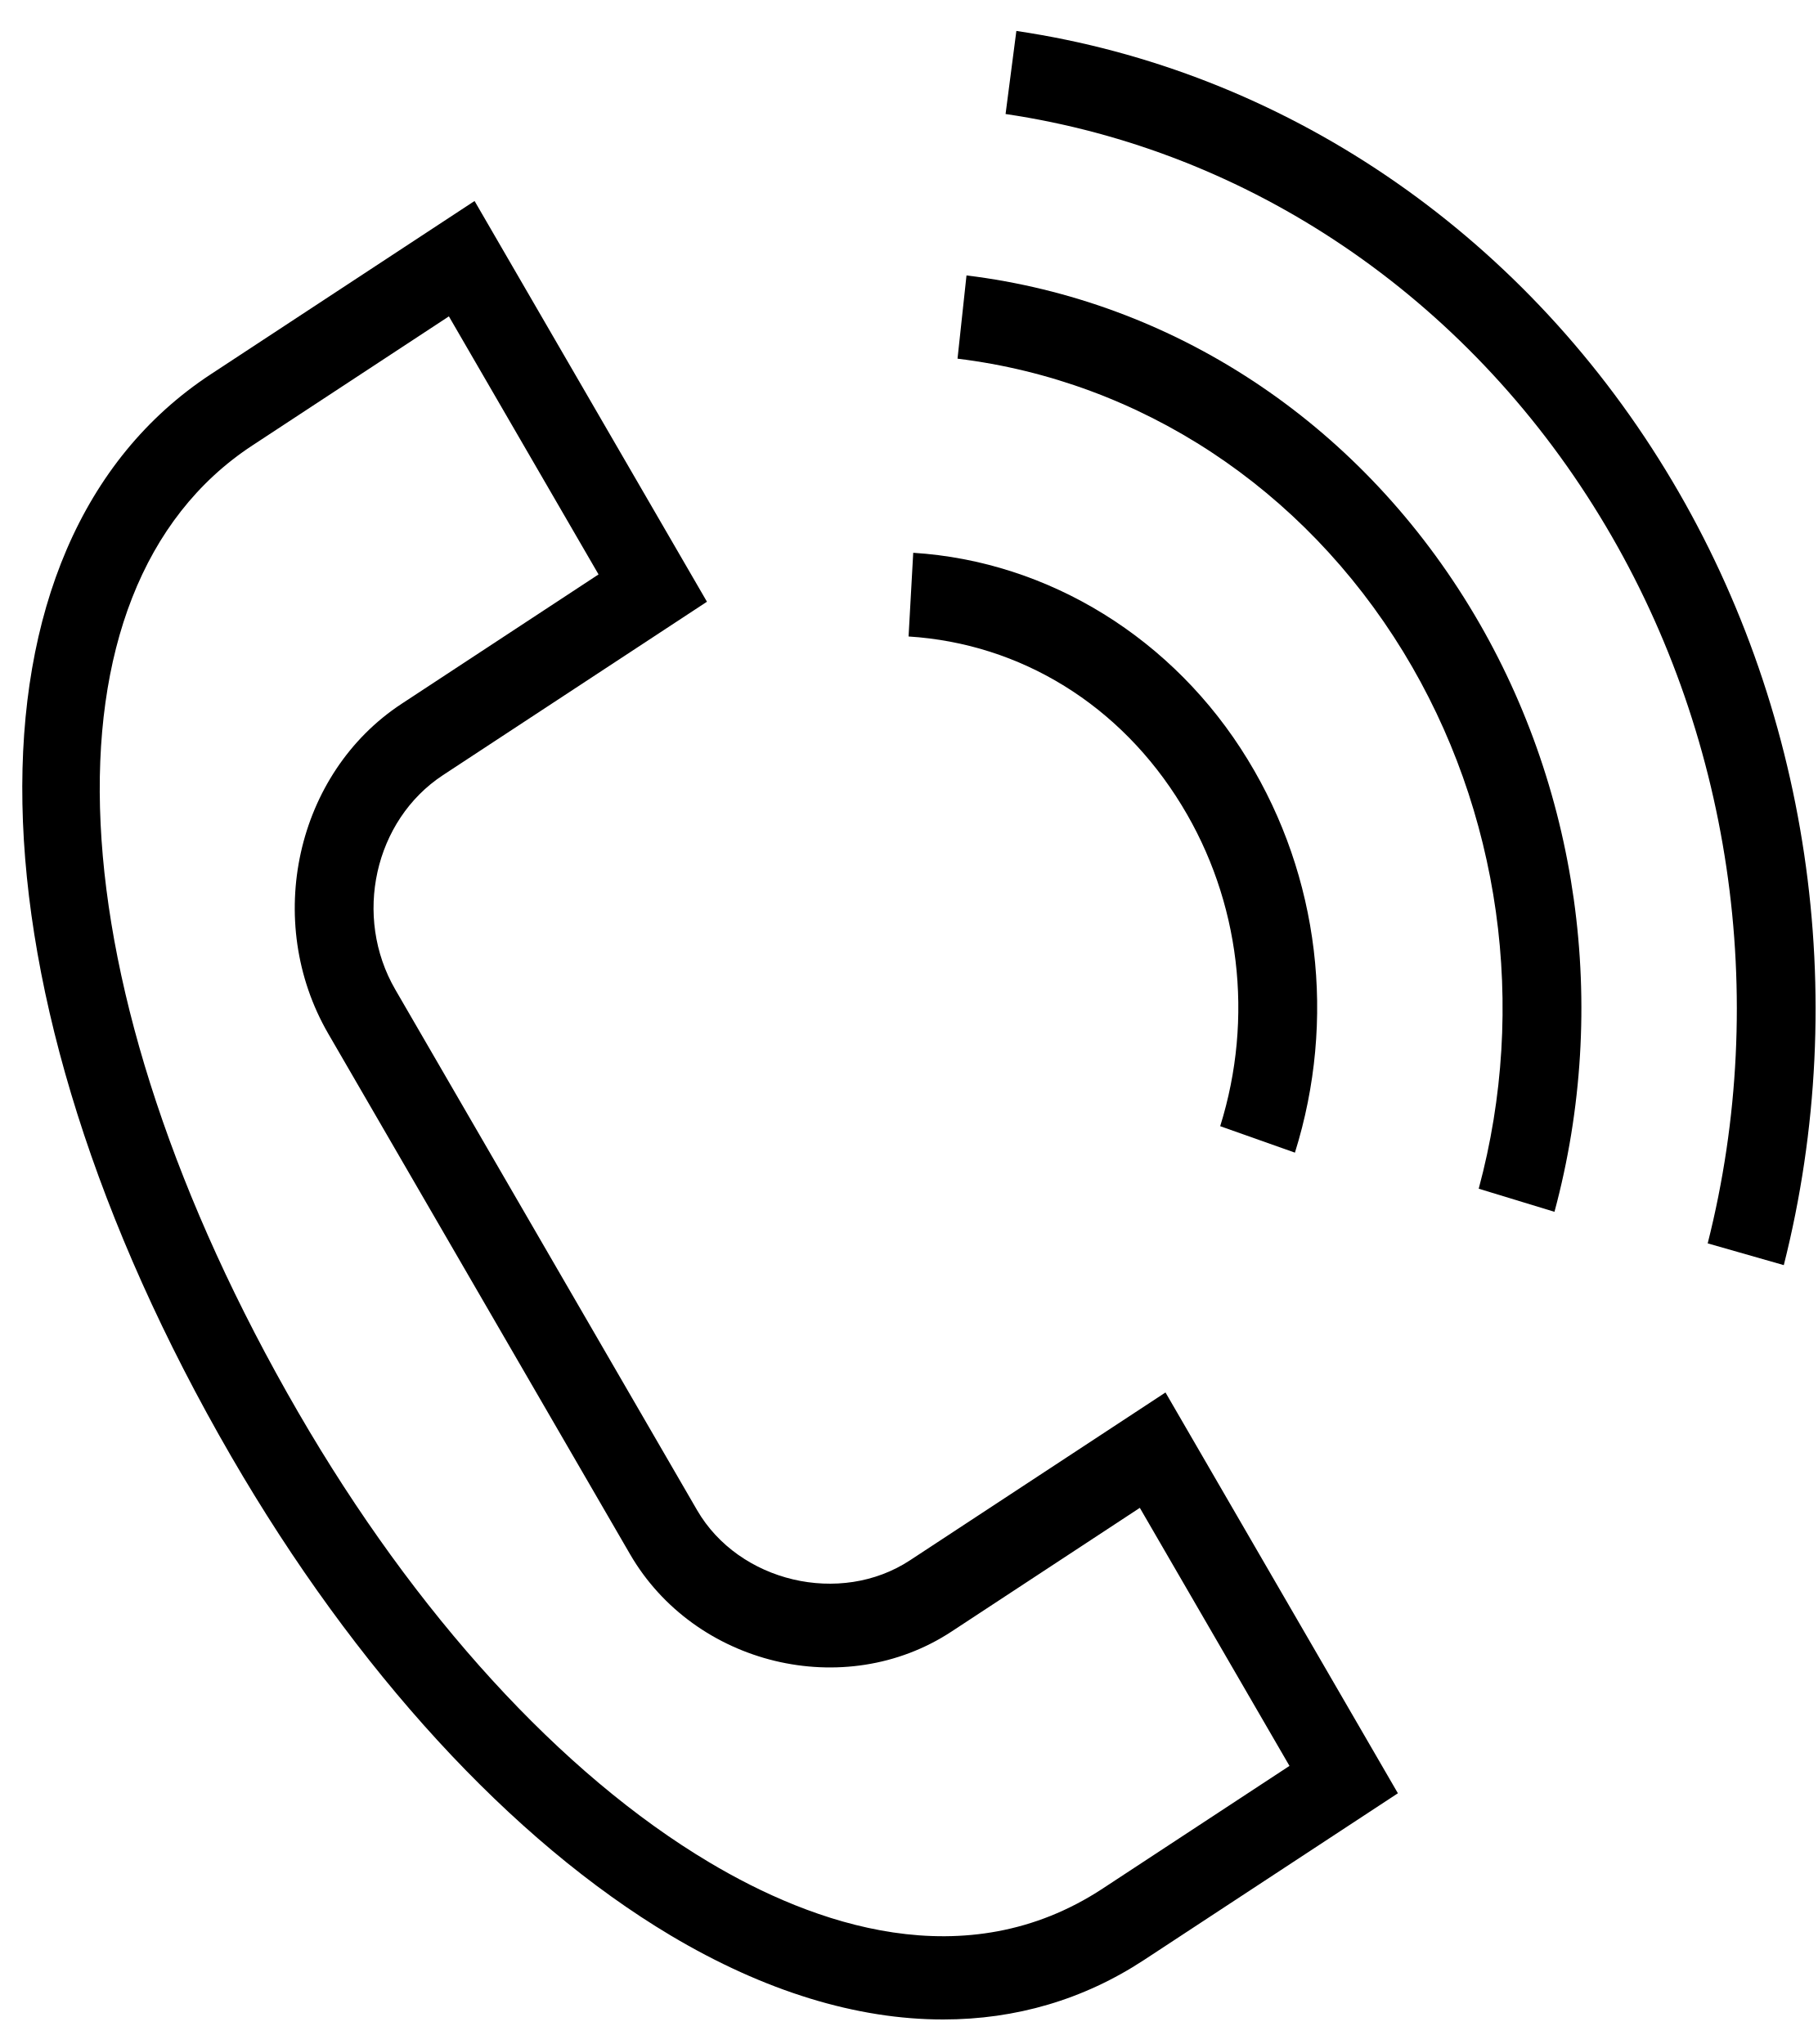
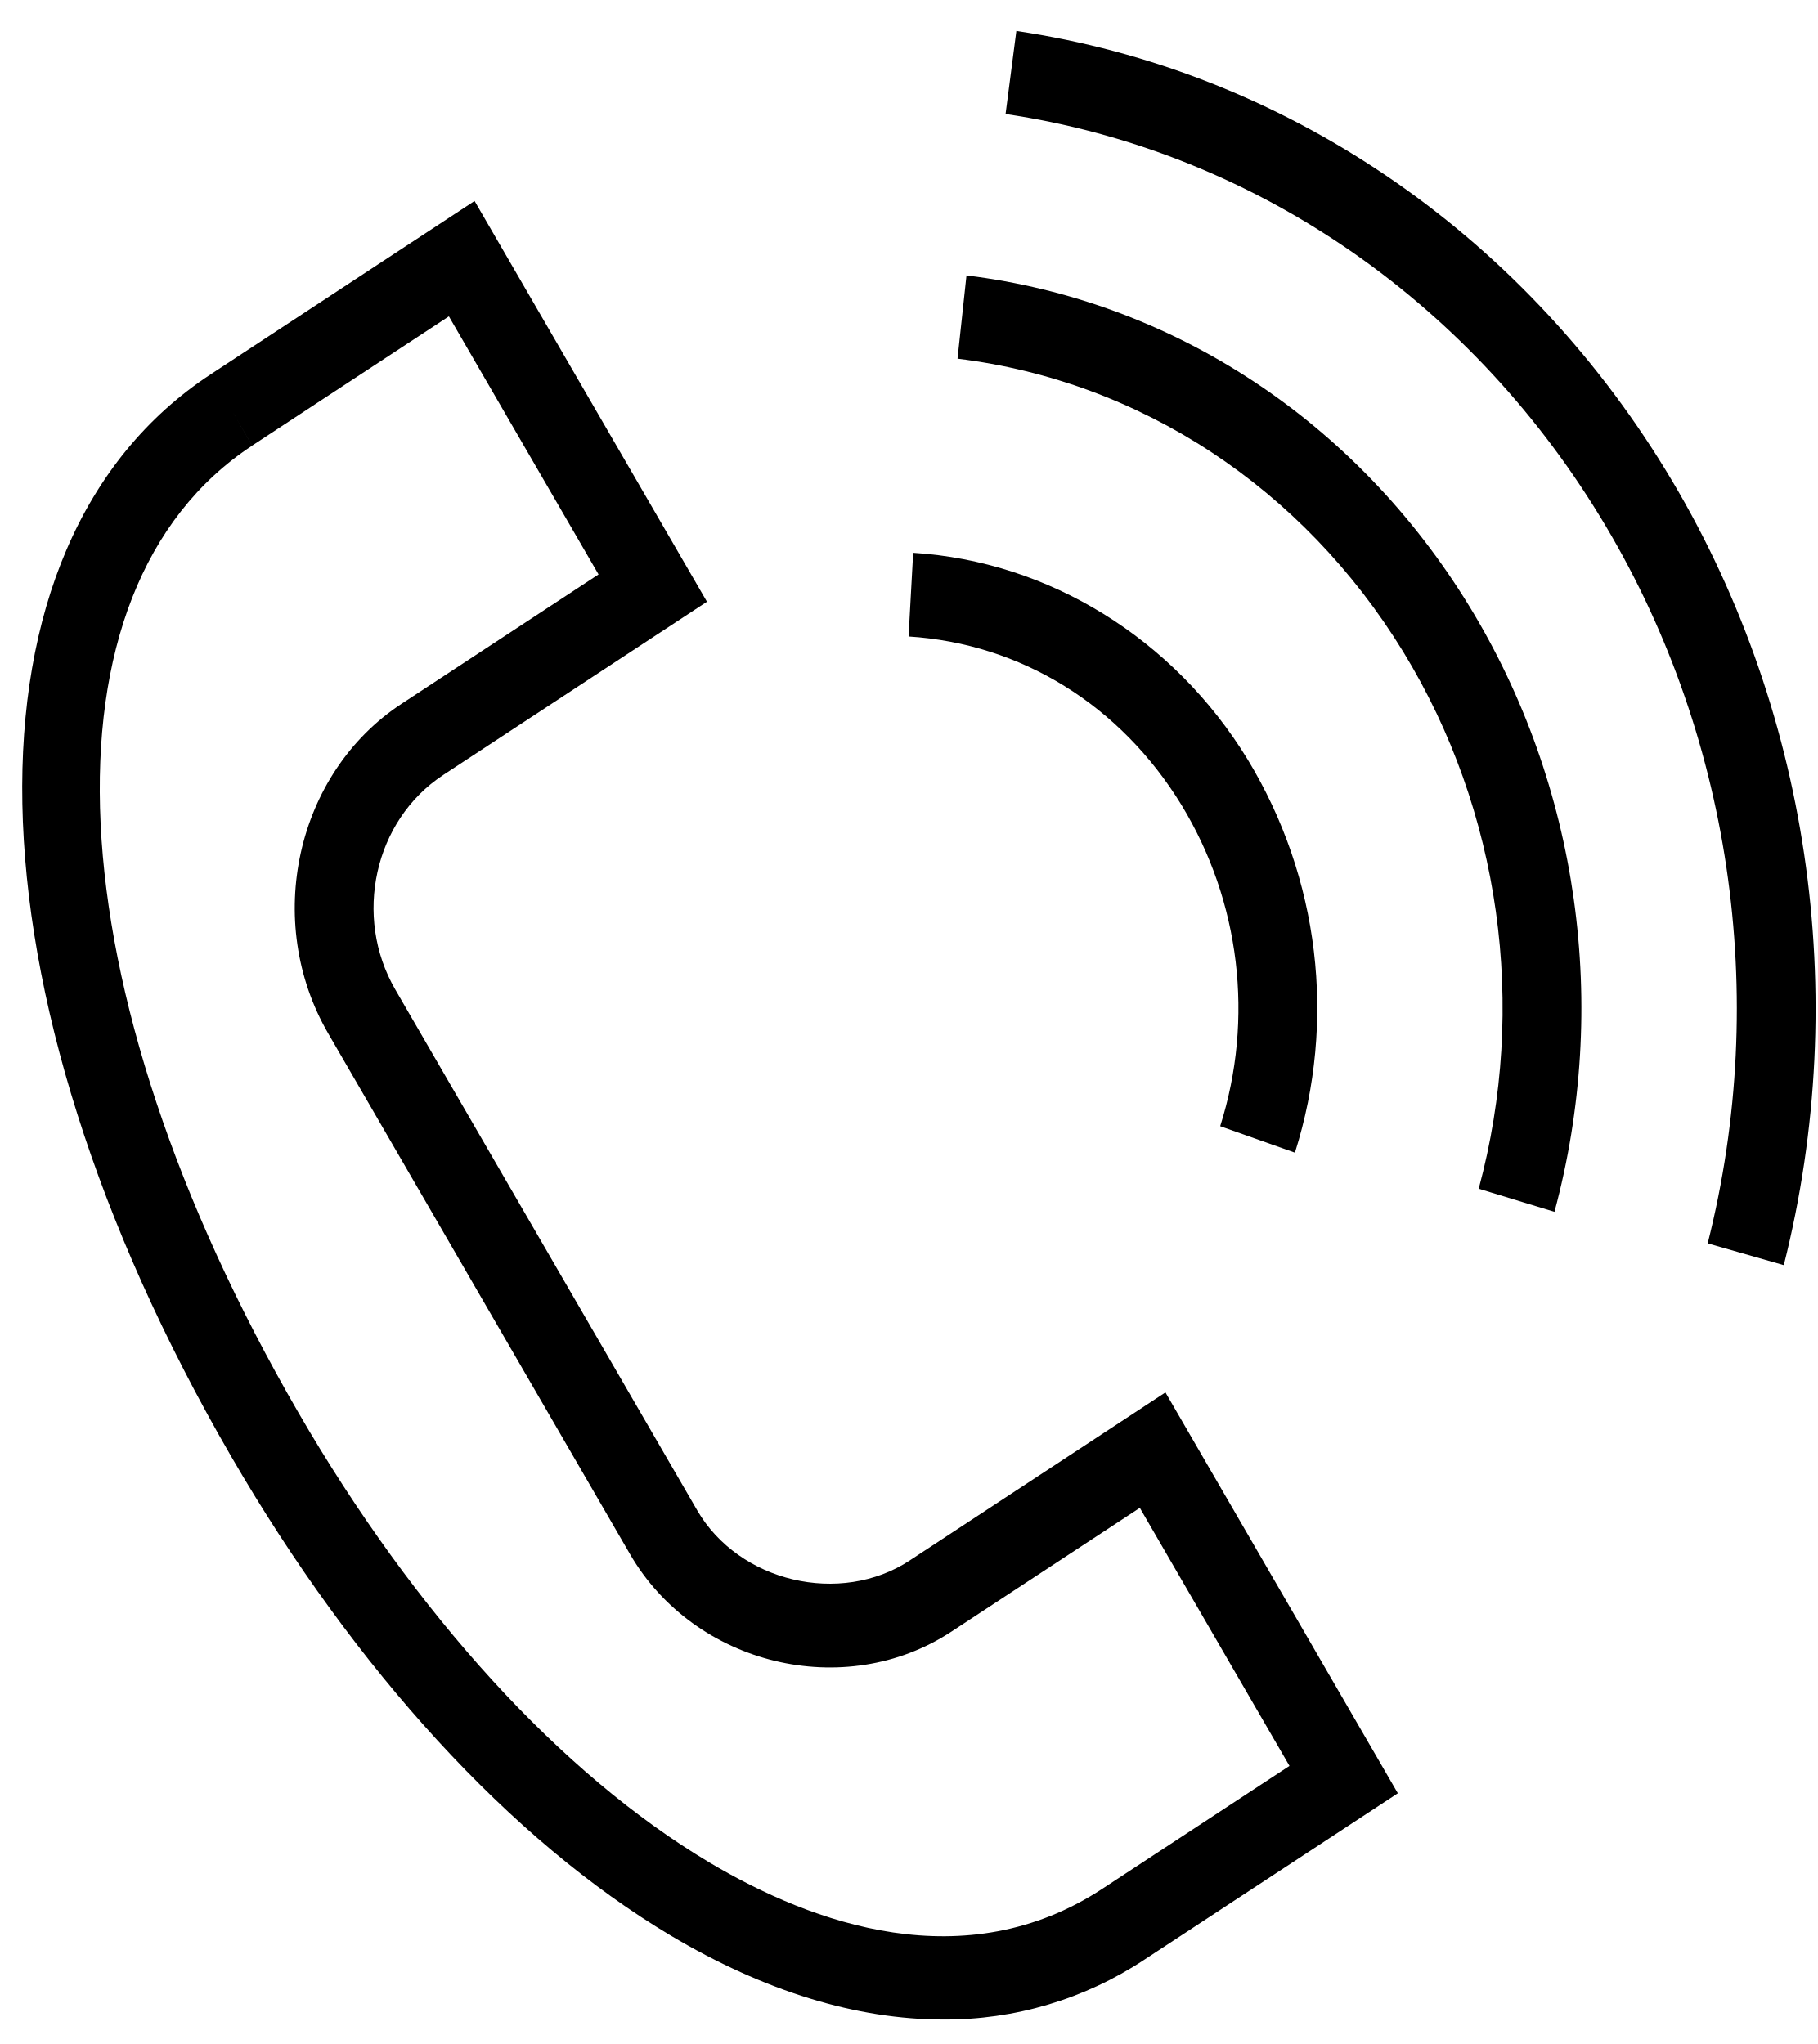
- <svg xmlns="http://www.w3.org/2000/svg" width="32" height="36" viewBox="0 0 32 36" fill="none">
-   <path d="M16.023 27.481C14.796 28.288 13.009 27.865 12.274 26.597L6.961 17.43C6.214 16.142 6.591 14.447 7.8 13.652L7.436 13.024L7.8 13.652L12.448 10.598L8.356 3.54L3.711 6.592C-0.845 9.586 -0.697 17.424 4.073 25.654C6.256 29.421 9.004 32.416 11.81 34.089C13.463 35.074 15.092 35.569 16.609 35.568C17.883 35.568 19.078 35.22 20.144 34.52L24.614 31.584L20.522 24.525L16.023 27.481ZM19.415 33.263C16.997 34.852 14.313 33.889 12.488 32.8C9.884 31.248 7.314 28.435 5.254 24.879C0.913 17.389 0.579 10.386 4.44 7.848L4.076 7.22L4.44 7.848L7.904 5.572L10.539 10.117L7.071 12.396C5.211 13.618 4.632 16.224 5.78 18.206L11.093 27.372C12.229 29.332 14.873 29.97 16.751 28.738L20.07 26.557L22.705 31.102L19.415 33.263Z" fill="black" />
-   <path d="M20.806 14.182C21.835 15.864 22.082 17.924 21.485 19.835L22.801 20.301C23.533 17.961 23.23 15.437 21.969 13.377C20.67 11.247 18.468 9.886 16.08 9.736L15.998 11.21C17.977 11.335 19.73 12.418 20.806 14.182Z" fill="black" />
-   <path d="M17.018 4.851L16.86 6.317C20.083 6.712 22.943 8.594 24.709 11.481C26.418 14.279 26.903 17.725 26.037 20.936L27.371 21.343C28.347 17.721 27.801 13.833 25.871 10.676C23.88 7.418 20.653 5.295 17.018 4.851Z" fill="black" />
-   <path d="M29.329 8.28C26.75 4.058 22.583 1.239 17.896 0.545L17.706 2.008C21.993 2.643 25.806 5.222 28.166 9.086C30.478 12.867 31.172 17.537 30.069 21.899L31.409 22.282C32.613 17.516 31.855 12.412 29.329 8.28Z" fill="black" />
+ <svg xmlns="http://www.w3.org/2000/svg" width="32" height="36" fill="none">
+   <path d="M16.023 27.481c-1.227.807-3.014.384-3.749-.884L6.961 17.43c-.747-1.288-.37-2.983.84-3.778l-.365-.628.364.628 4.648-3.054L8.356 3.54 3.71 6.592c-4.556 2.994-4.408 10.832.362 19.062 2.183 3.767 4.93 6.762 7.737 8.435 1.653.985 3.282 1.48 4.8 1.48a6.34 6.34 0 003.534-1.05l4.47-2.935-4.092-7.06-4.499 2.957zm3.392 5.782c-2.418 1.589-5.101.626-6.927-.462-2.604-1.553-5.174-4.366-7.234-7.922-4.34-7.49-4.675-14.493-.814-17.03l-.364-.629.364.628 3.464-2.276 2.635 4.545-3.468 2.278c-1.86 1.223-2.44 3.83-1.29 5.81l5.312 9.167c1.136 1.96 3.78 2.598 5.658 1.366l3.319-2.181 2.635 4.545-3.29 2.161zm1.391-19.081a6.886 6.886 0 01.679 5.653l1.316.466a8.436 8.436 0 00-.832-6.924c-1.299-2.13-3.5-3.49-5.89-3.641l-.081 1.474c1.98.125 3.732 1.208 4.808 2.972z" fill="#000" />
+   <path d="M17.018 4.85l-.158 1.467c3.223.395 6.083 2.277 7.849 5.164 1.71 2.798 2.194 6.244 1.328 9.455l1.334.407c.976-3.622.43-7.51-1.5-10.667-1.991-3.258-5.218-5.38-8.853-5.825z" fill="#000" />
+   <path d="M29.329 8.28c-2.58-4.222-6.746-7.04-11.433-7.735l-.19 1.463c4.287.635 8.1 3.214 10.46 7.078 2.312 3.78 3.006 8.45 1.903 12.813l1.34.383c1.204-4.766.446-9.87-2.08-14.002z" fill="#000" />
</svg>
